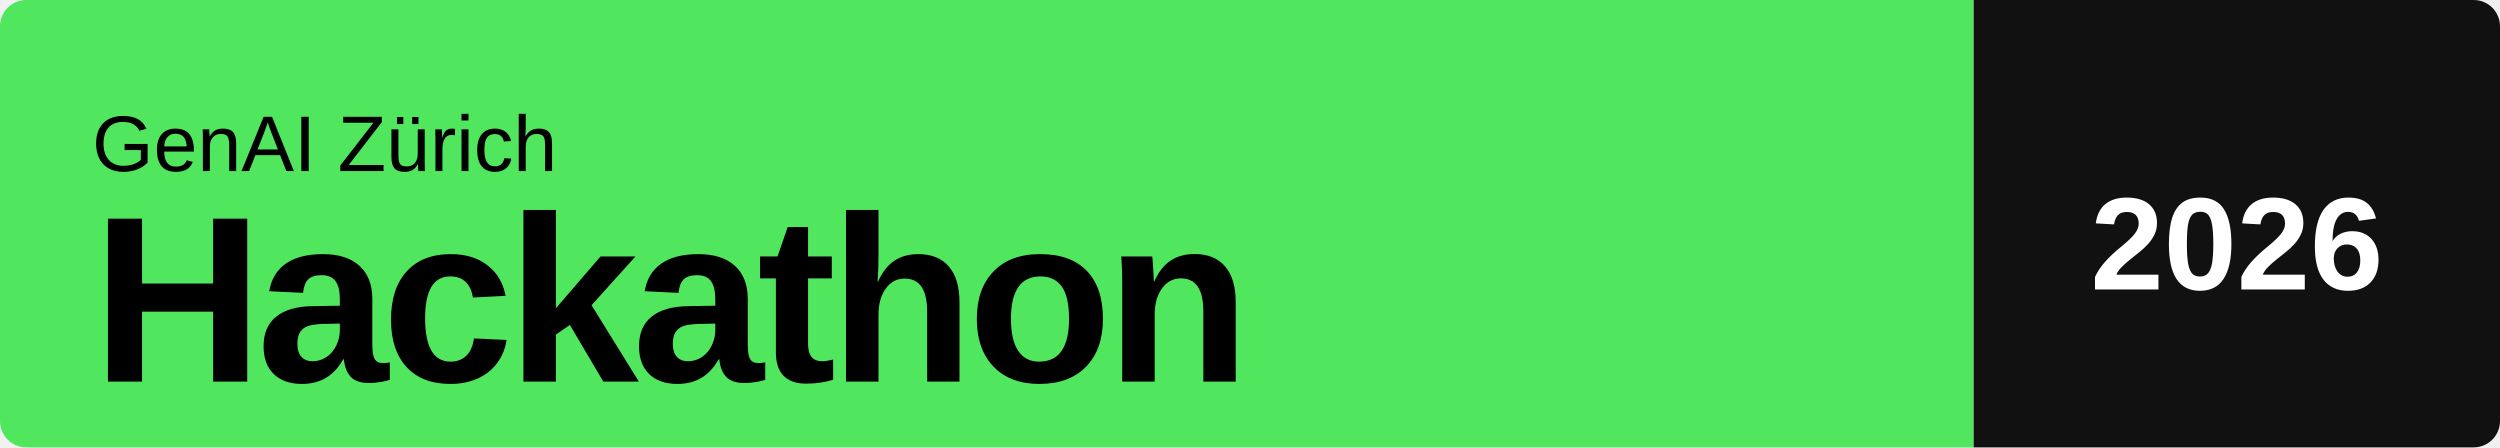
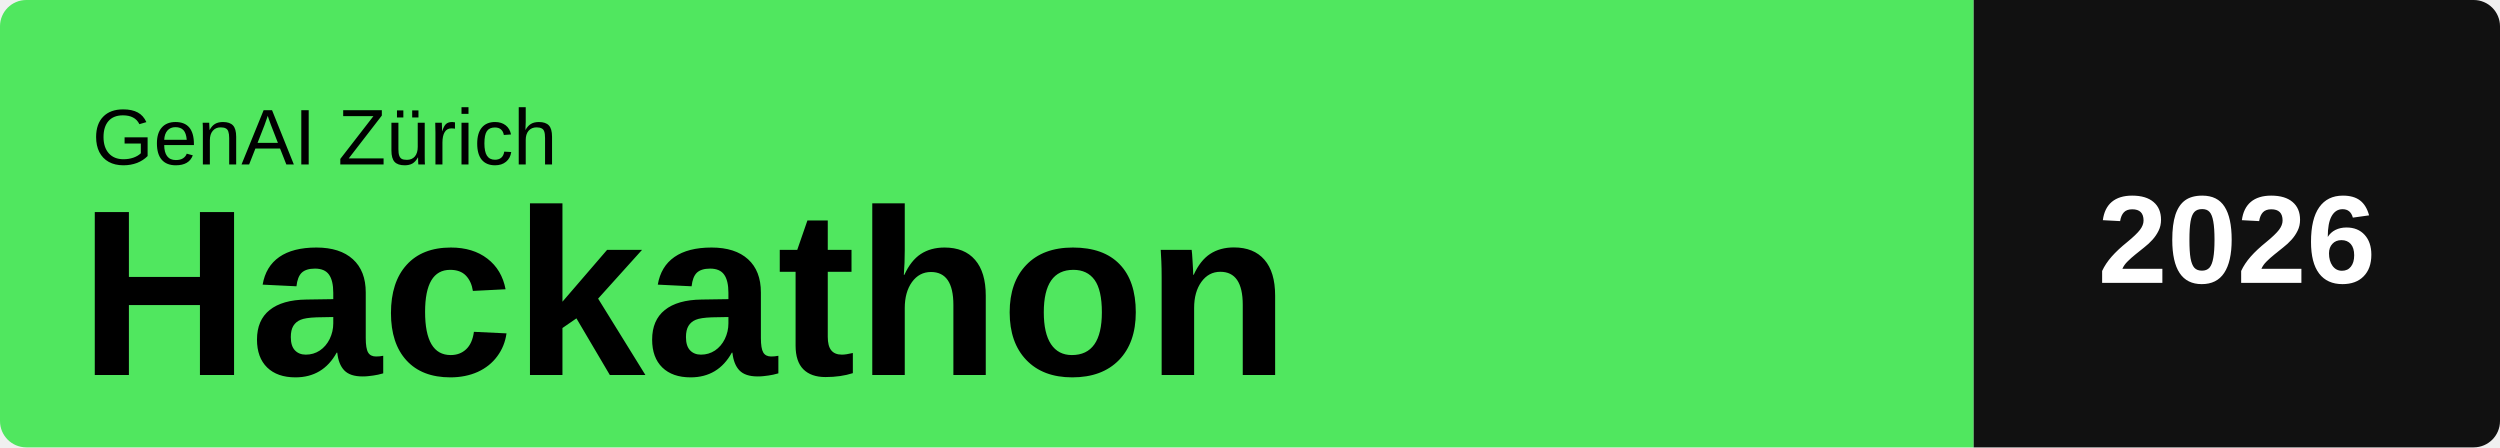
<svg xmlns="http://www.w3.org/2000/svg" viewBox="0 0 380 68" width="380" height="68">
  <defs>
-     <clipPath id="badge">
-       <rect width="380" height="68" rx="4" />
+     <clipPath id="c">
+       <rect width="380" height="68" rx="4" ry="4" />
    </clipPath>
  </defs>
-   <rect width="300" height="68" fill="#50e75f" clip-path="url(#badge)" />
-   <rect x="300" width="80" height="68" fill="#111" clip-path="url(#badge)" />
-   <rect width="380" height="68" rx="4" fill="none" stroke="#50e75f" stroke-width="0" />
-   <text x="14" y="26" font-family="Arial, Helvetica, sans-serif" font-size="12" font-weight="500" fill="#000">GenAI Zürich</text>
-   <text x="14" y="58" font-family="'Arial Black', 'Arial Bold', Arial, sans-serif" font-size="36" font-weight="900" fill="#000" letter-spacing="-1">Hackathon</text>
-   <text x="340" y="44" font-family="Arial, Helvetica, sans-serif" font-size="20" font-weight="700" fill="#fff" text-anchor="middle">2026</text>
+   <g clip-path="url(#c)">
+     <rect x="0" y="0" width="300" height="68" fill="#50e75f" />
+     <rect x="300" y="0" width="80" height="68" fill="#111111" />
+     <text x="14" y="25" font-family="Arial, Helvetica, sans-serif" font-size="12" font-weight="500" fill="#000000">GenAI Zürich</text>
+     <text x="12" y="57" font-family="Arial, Helvetica, sans-serif" font-size="36" font-weight="900" fill="#000000">Hackathon</text>
+     <text x="340" y="43" font-family="Arial, Helvetica, sans-serif" font-size="19" font-weight="700" fill="#ffffff" text-anchor="middle">2026</text>
+   </g>
</svg>
